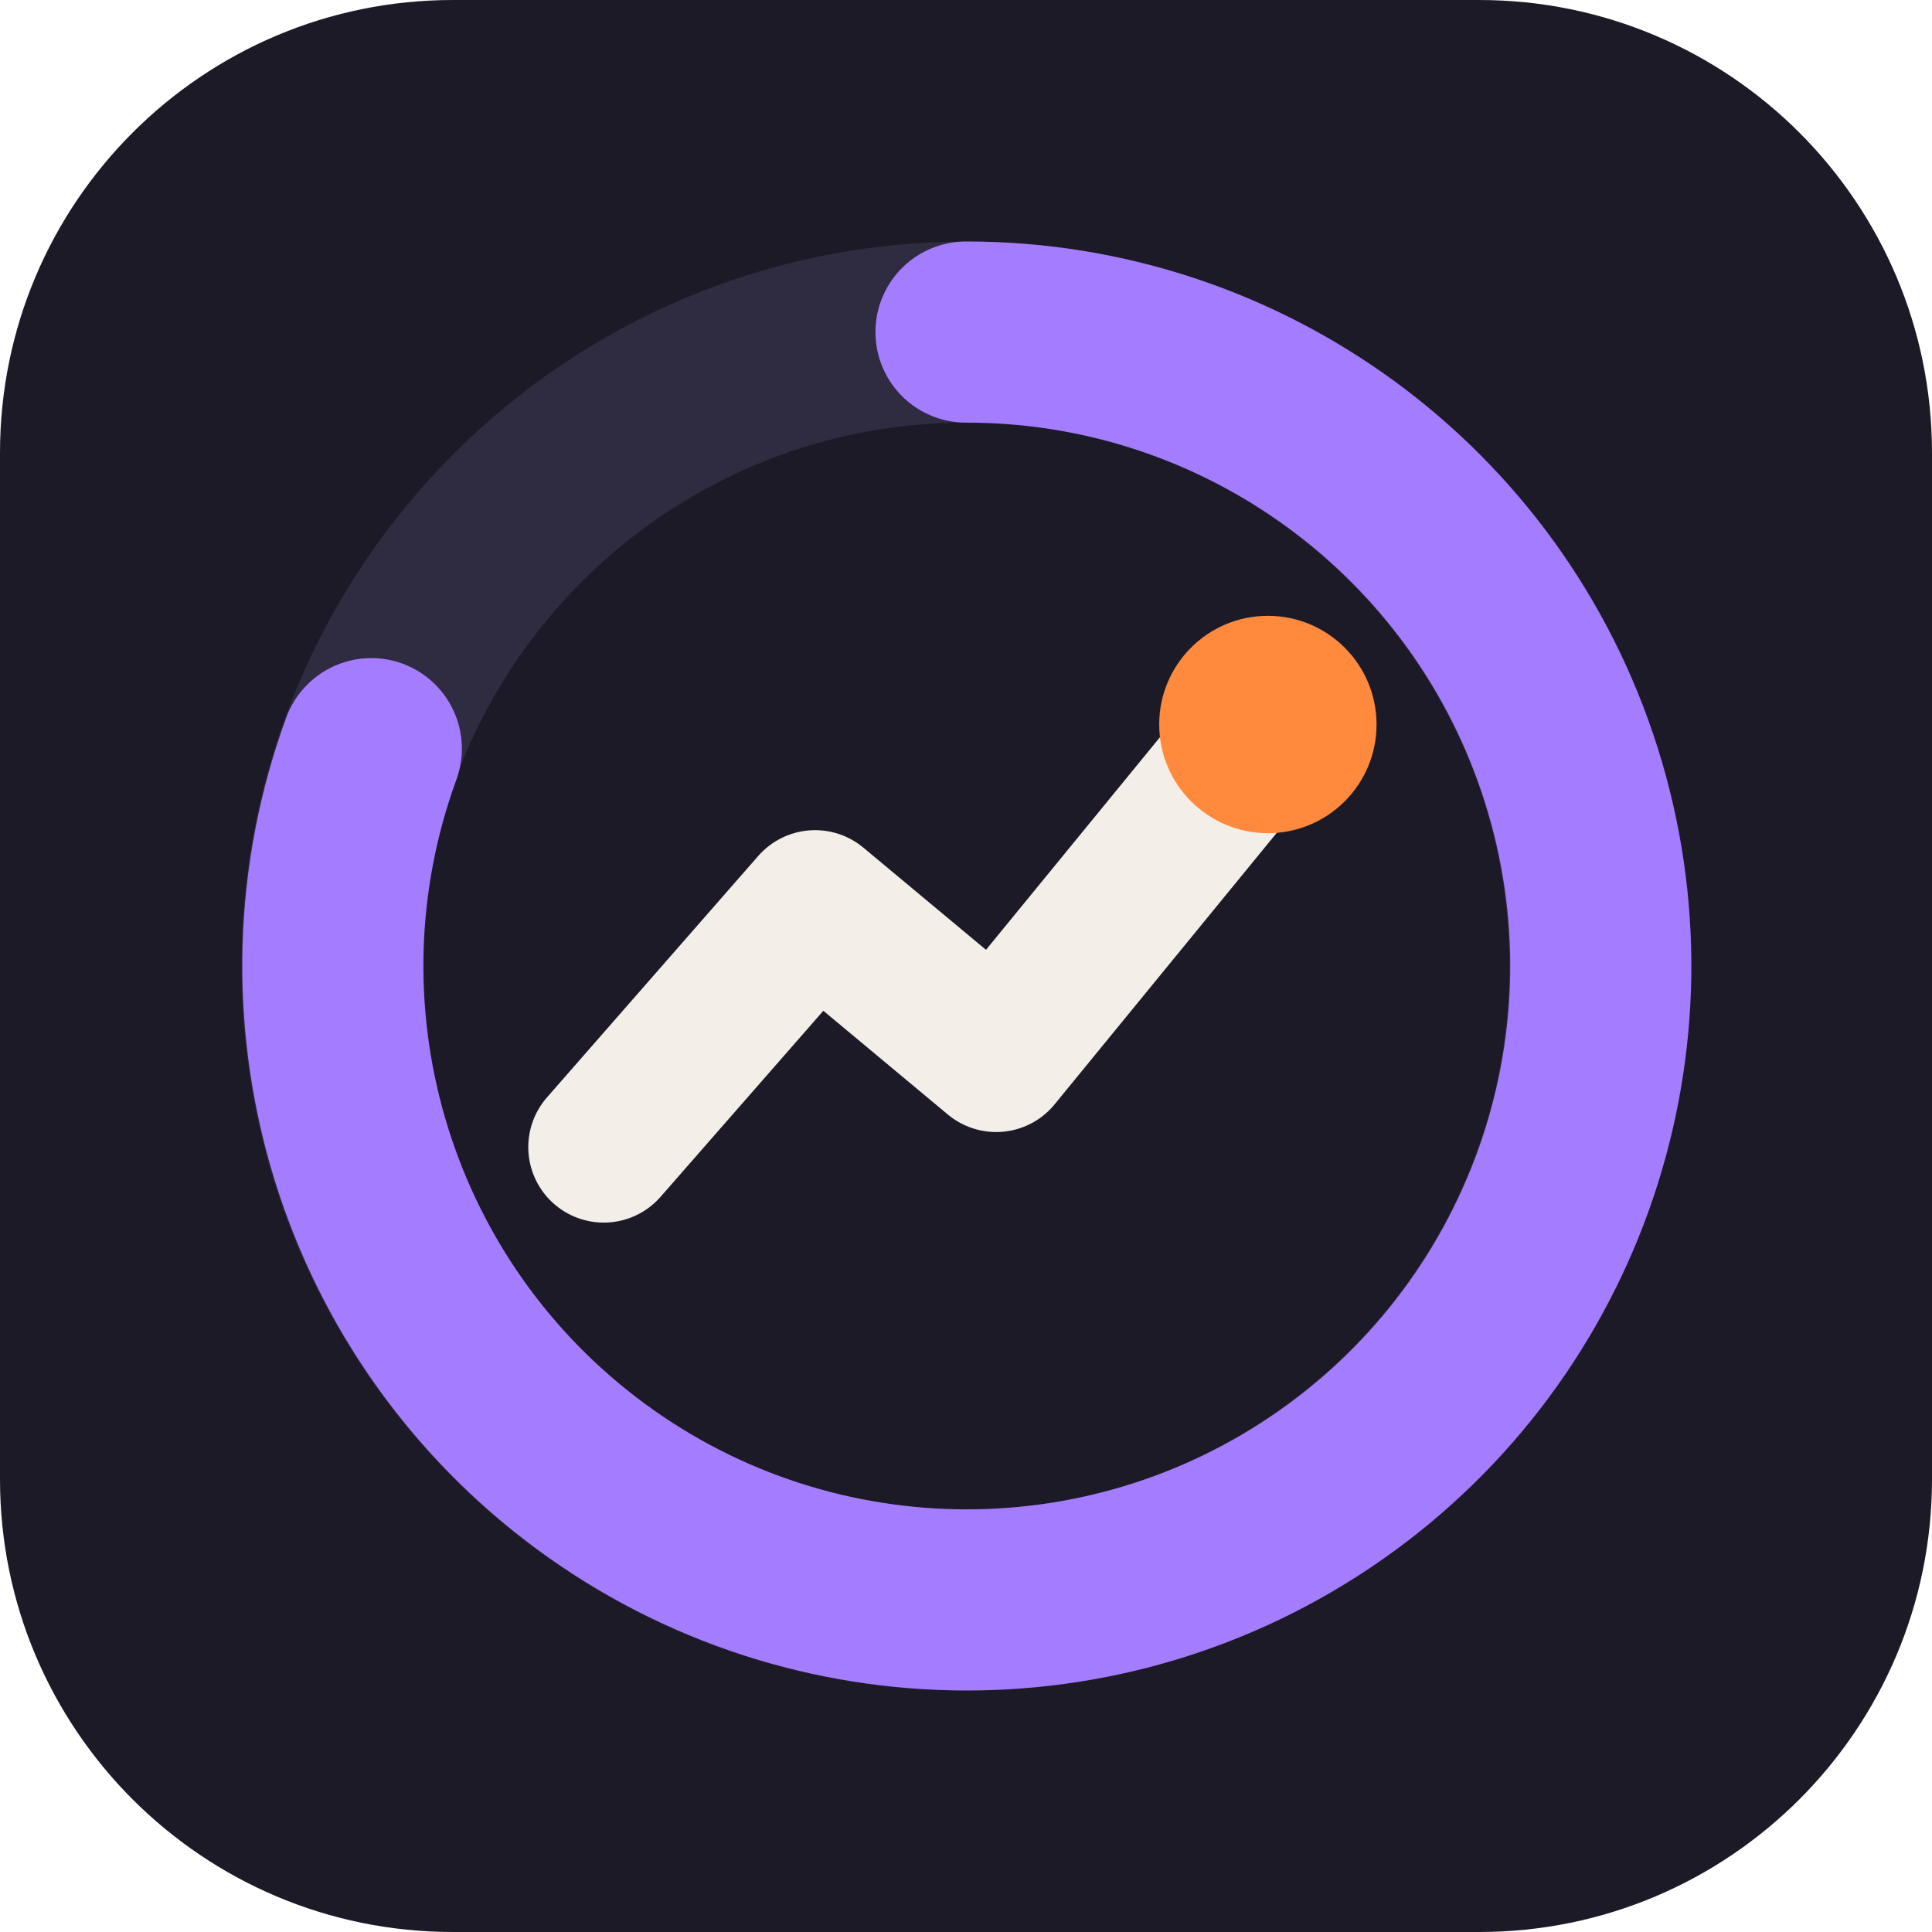
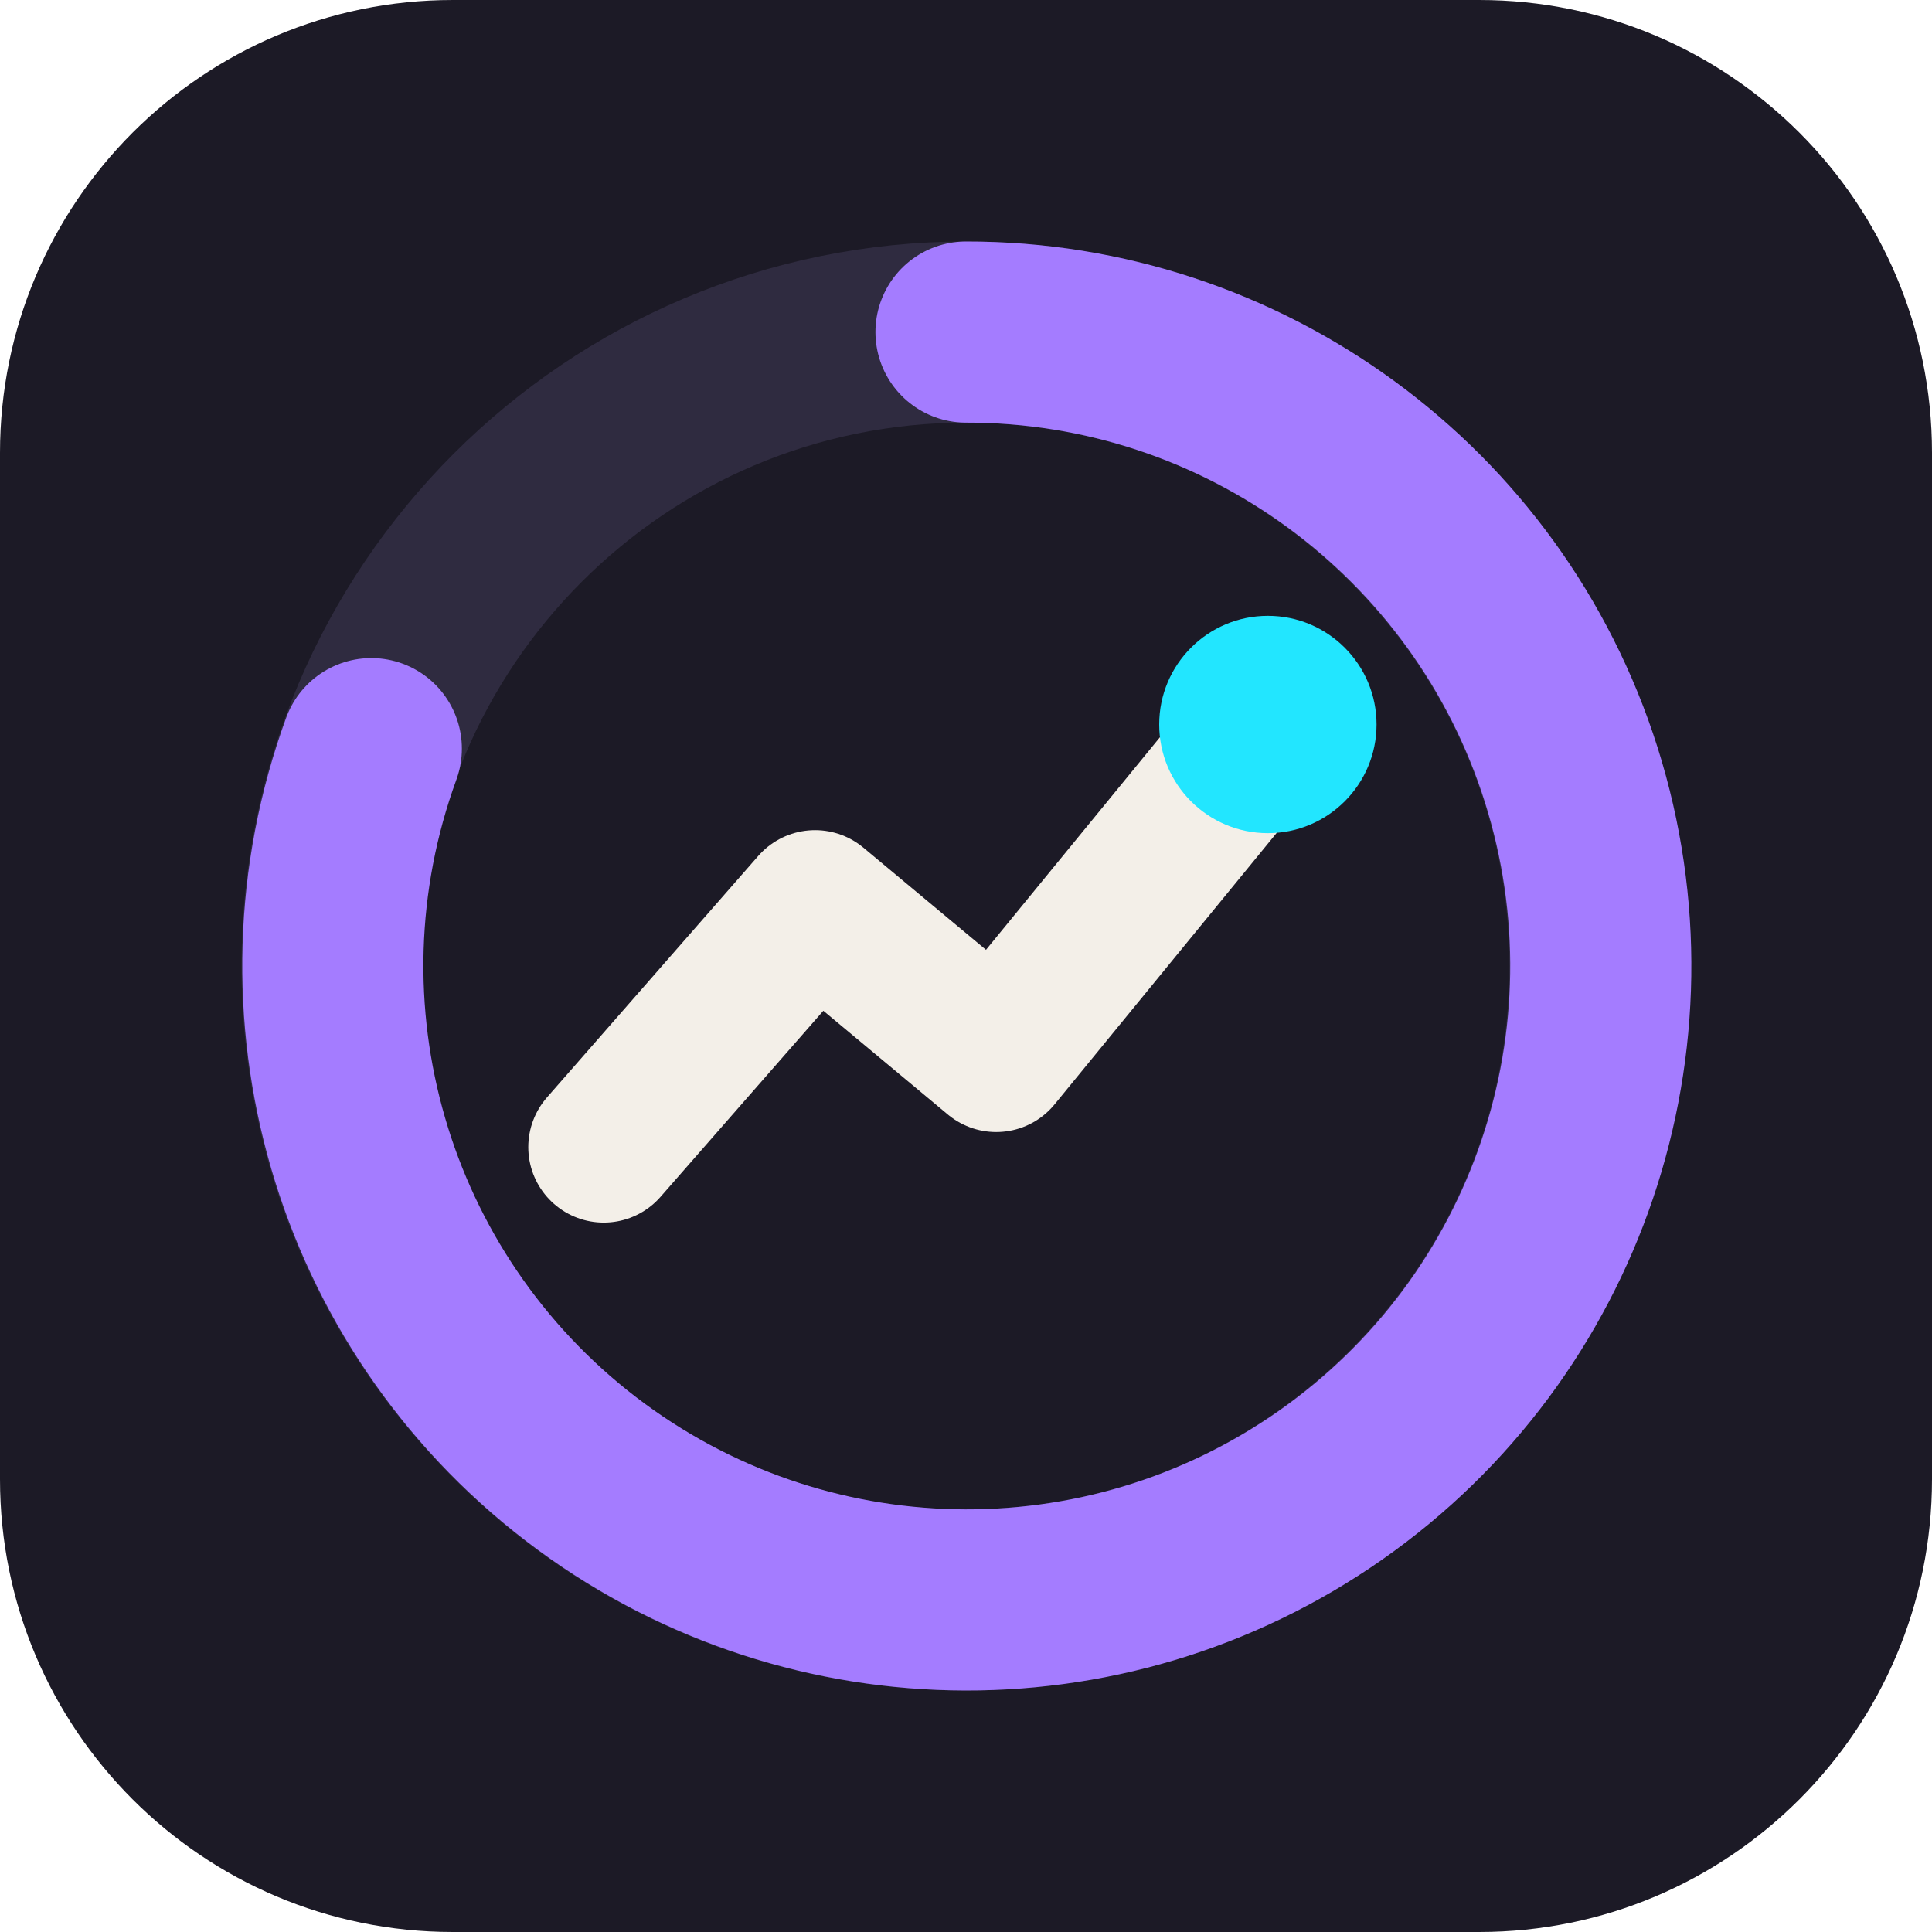
<svg xmlns="http://www.w3.org/2000/svg" viewBox="0 0 64 64">
  <rect width="64" height="64" rx="15" fill="#1c1a26" />
  <circle cx="32" cy="32" r="21" fill="none" stroke="#2f2b40" stroke-width="6" />
  <path d="M32 11a21 21 0 1 1-19.7 13.8" fill="none" stroke="#a47cff" stroke-width="6" stroke-linecap="round" />
  <path d="M20 38l7-8 6 5 9-11" fill="none" stroke="#f3efe8" stroke-width="5" stroke-linecap="round" stroke-linejoin="round" />
-   <circle cx="42" cy="24" r="3.6" fill="#ff8a3d" />
+   <circle cx="42" cy="24" r="3.6" fill="#22e6ff" />
</svg>
